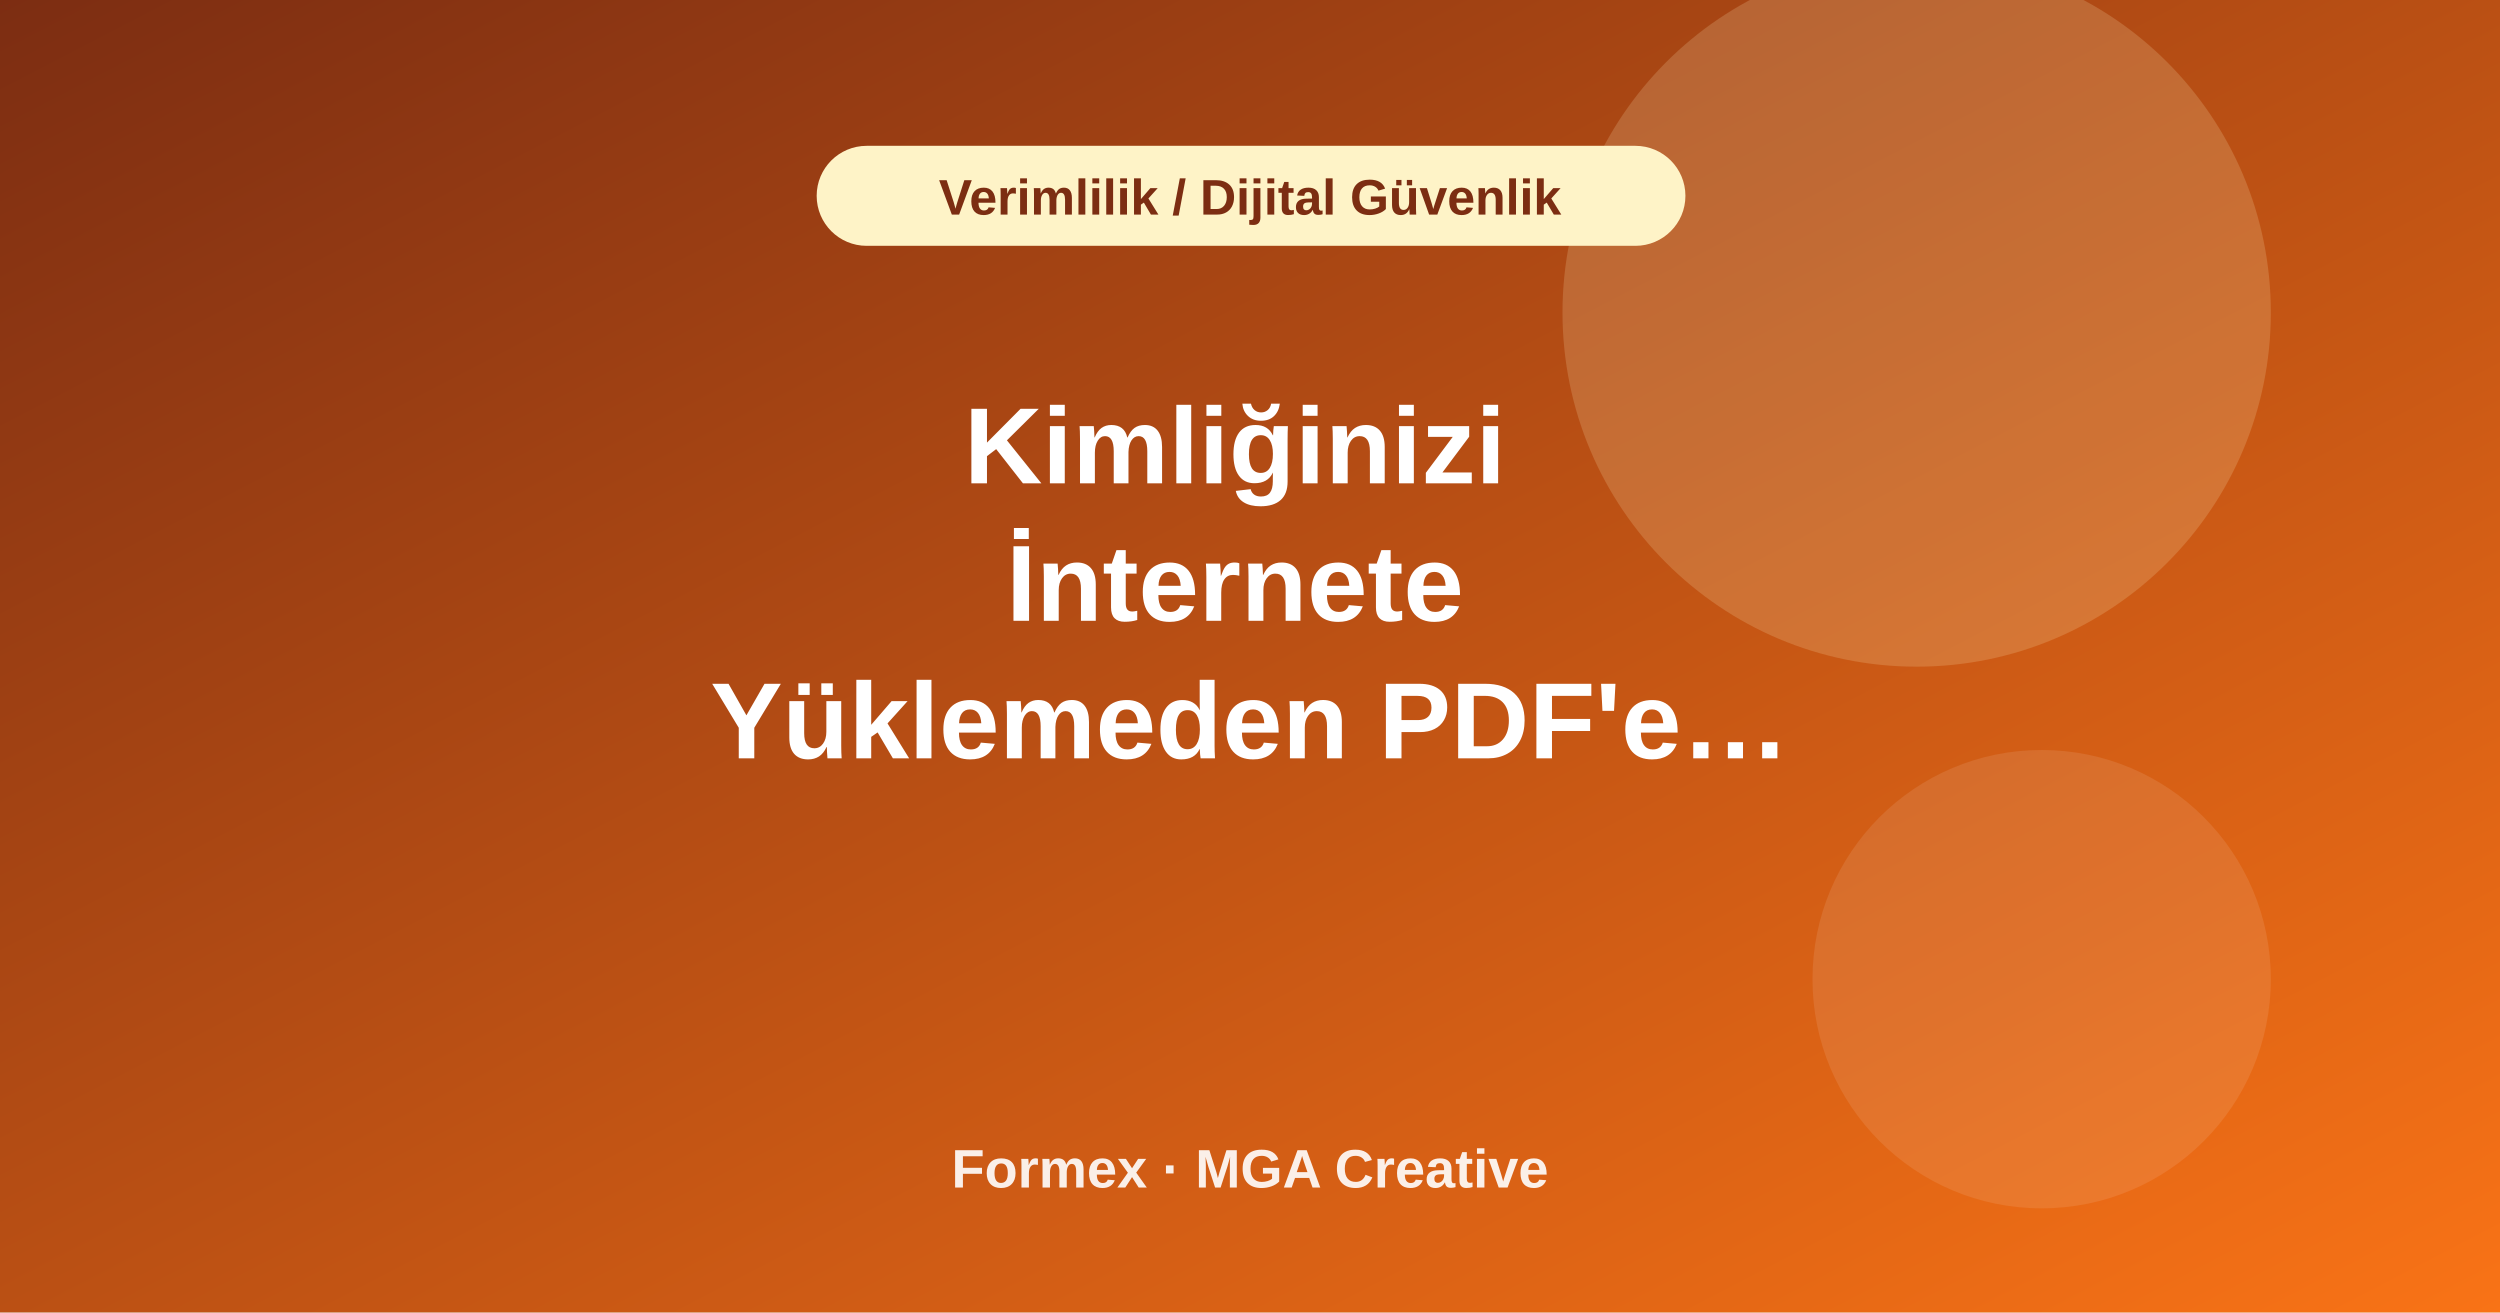
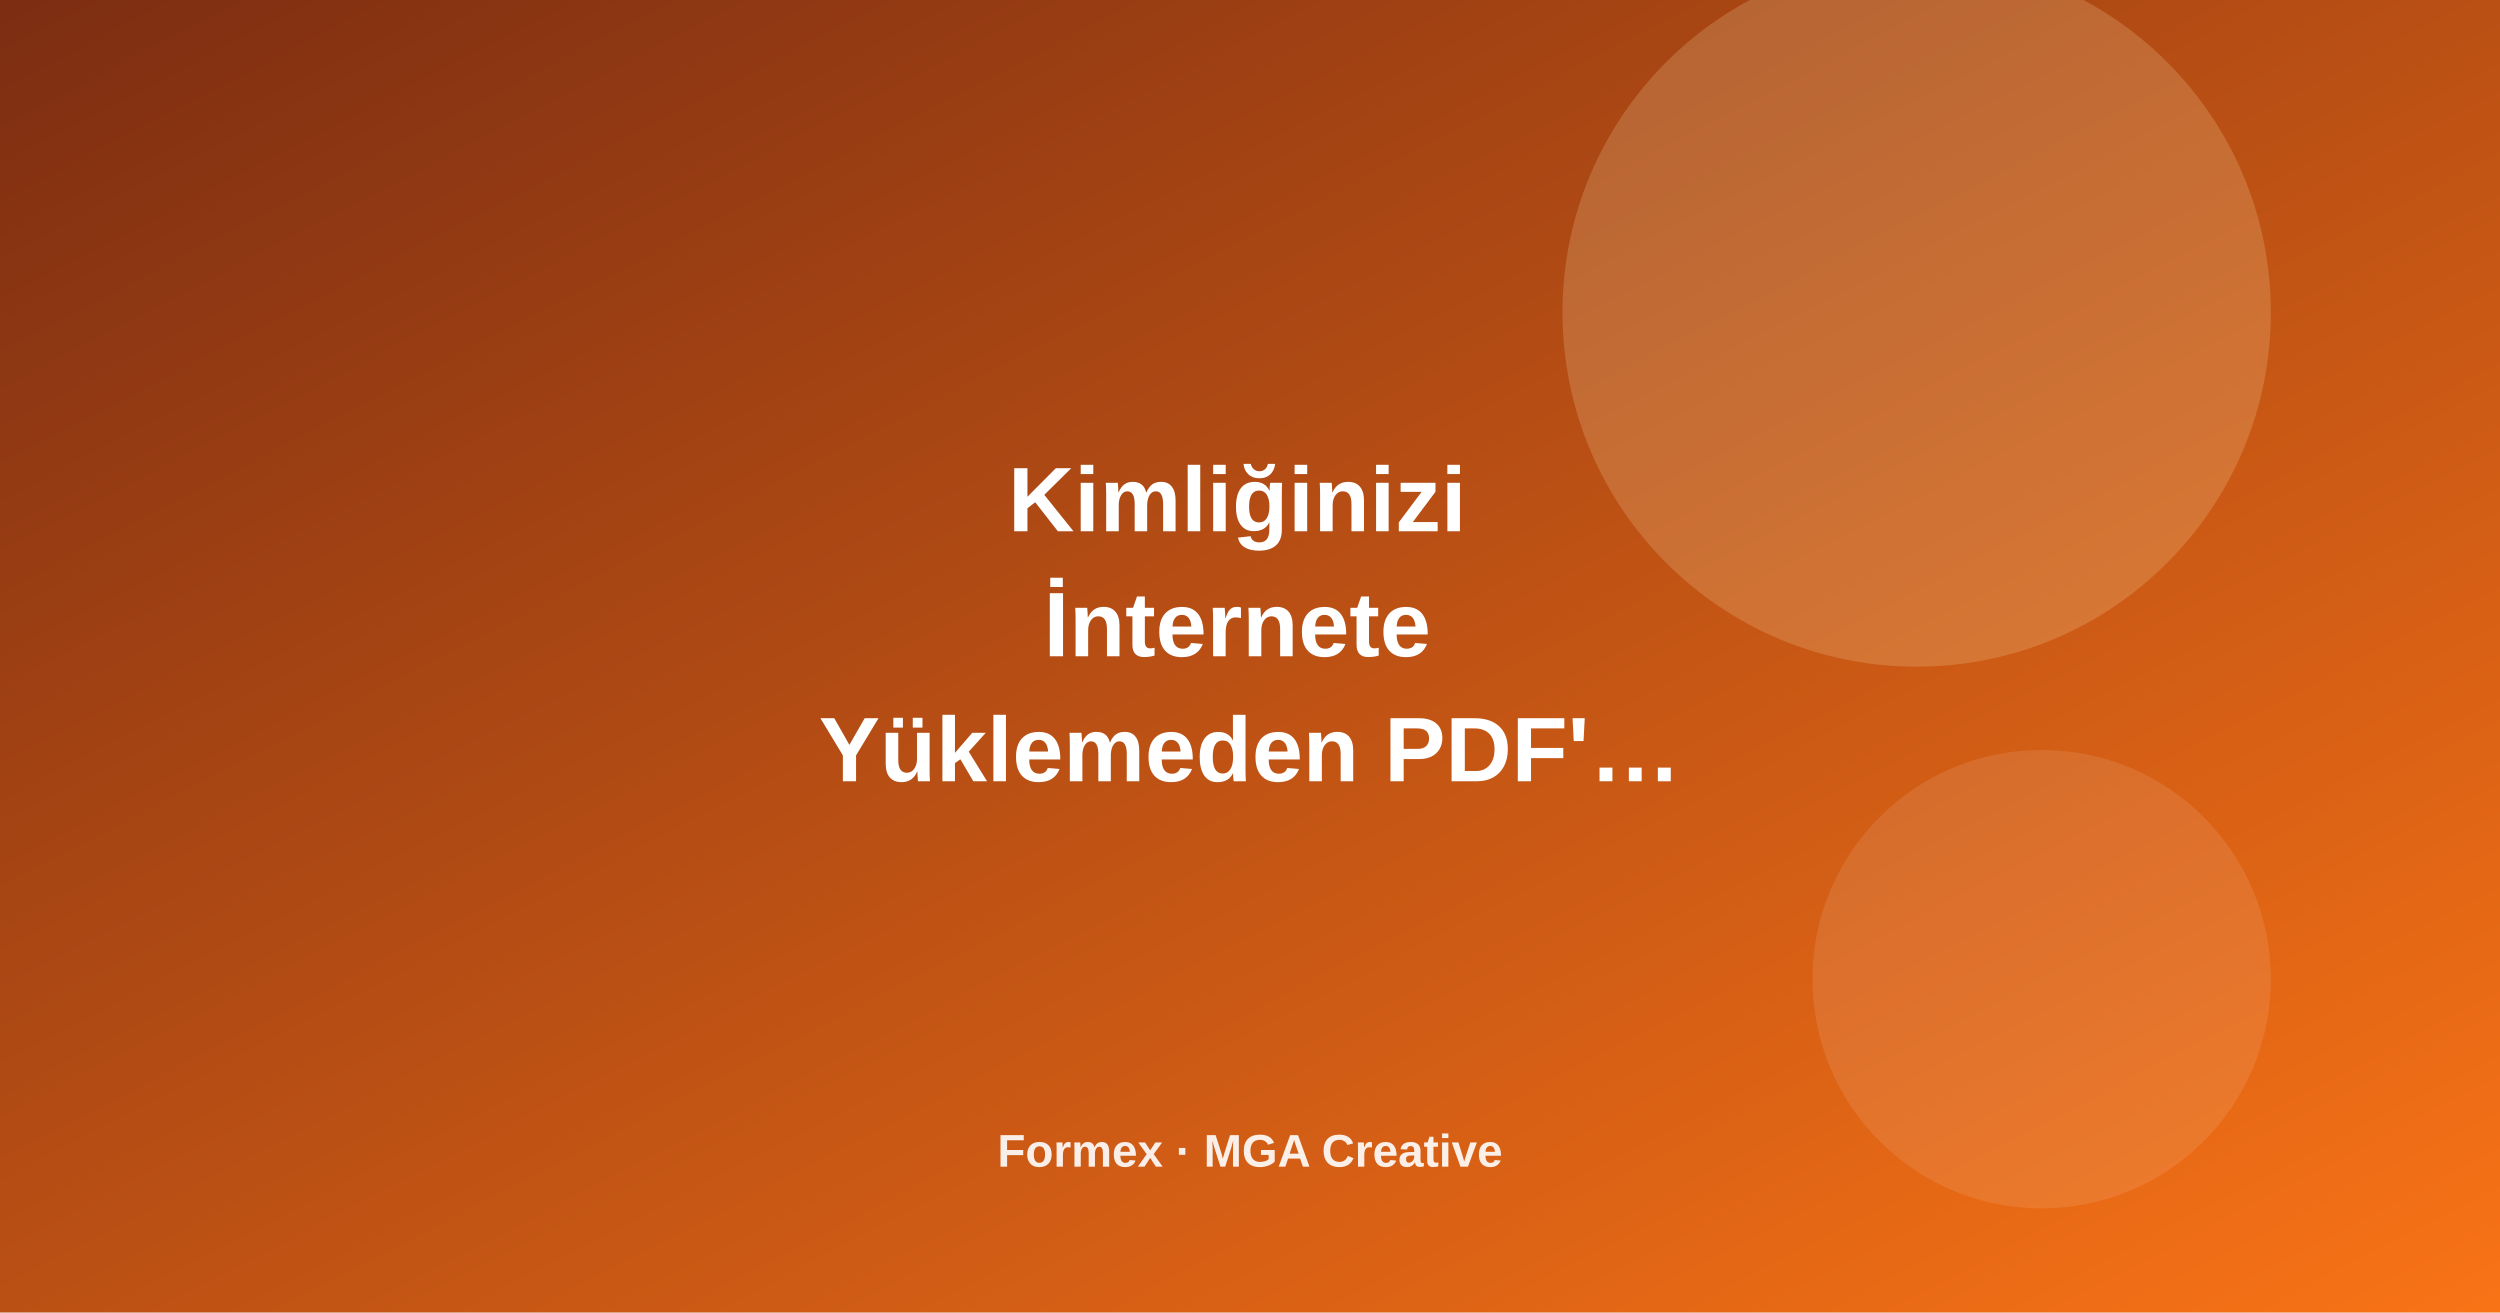
<svg xmlns="http://www.w3.org/2000/svg" viewBox="0 0 1200 630" width="1200" height="630">
  <defs>
    <linearGradient id="g" x1="0" y1="0" x2="1" y2="1">
      <stop offset="0" stop-color="#7c2d12" />
      <stop offset="1" stop-color="#f97316" />
    </linearGradient>
  </defs>
  <rect width="1200" height="630" fill="url(#g)" />
  <circle cx="920" cy="150" r="170" fill="#fef3c7" opacity="0.18" />
  <circle cx="980" cy="470" r="110" fill="#ffffff" opacity="0.10" />
-   <rect x="392" y="70" width="417" height="48" rx="24" fill="#fef3c7" />
-   <text x="600" y="103" text-anchor="middle" font-family="Arial, Helvetica, sans-serif" font-size="24" font-weight="700" fill="#7c2d12">Verimlilik / Dijital Güvenlik</text>
-   <text text-anchor="middle" font-family="Arial, Helvetica, sans-serif" font-size="52" font-weight="800" fill="#ffffff">
-     <tspan x="600" y="232">Kimliğinizi</tspan>
-     <tspan x="600" y="298">İnternete</tspan>
-     <tspan x="600" y="364">Yüklemeden PDF'e…</tspan>
+   <text text-anchor="middle" font-family="Arial, Helvetica, sans-serif" font-size="44" font-weight="800" fill="#ffffff">
+     <tspan x="600" y="255">Kimliğinizi</tspan>
+     <tspan x="600" y="315">İnternete</tspan>
+     <tspan x="600" y="375">Yüklemeden PDF'…</tspan>
  </text>
-   <text x="600" y="570" text-anchor="middle" font-family="Arial, Helvetica, sans-serif" font-size="26" font-weight="600" fill="#ffffff" opacity="0.9">Formex  ·  MGA Creative</text>
+   <text x="600" y="560" text-anchor="middle" font-family="Arial, Helvetica, sans-serif" font-size="22" font-weight="600" fill="#ffffff" opacity="0.9">Formex  ·  MGA Creative</text>
</svg>
